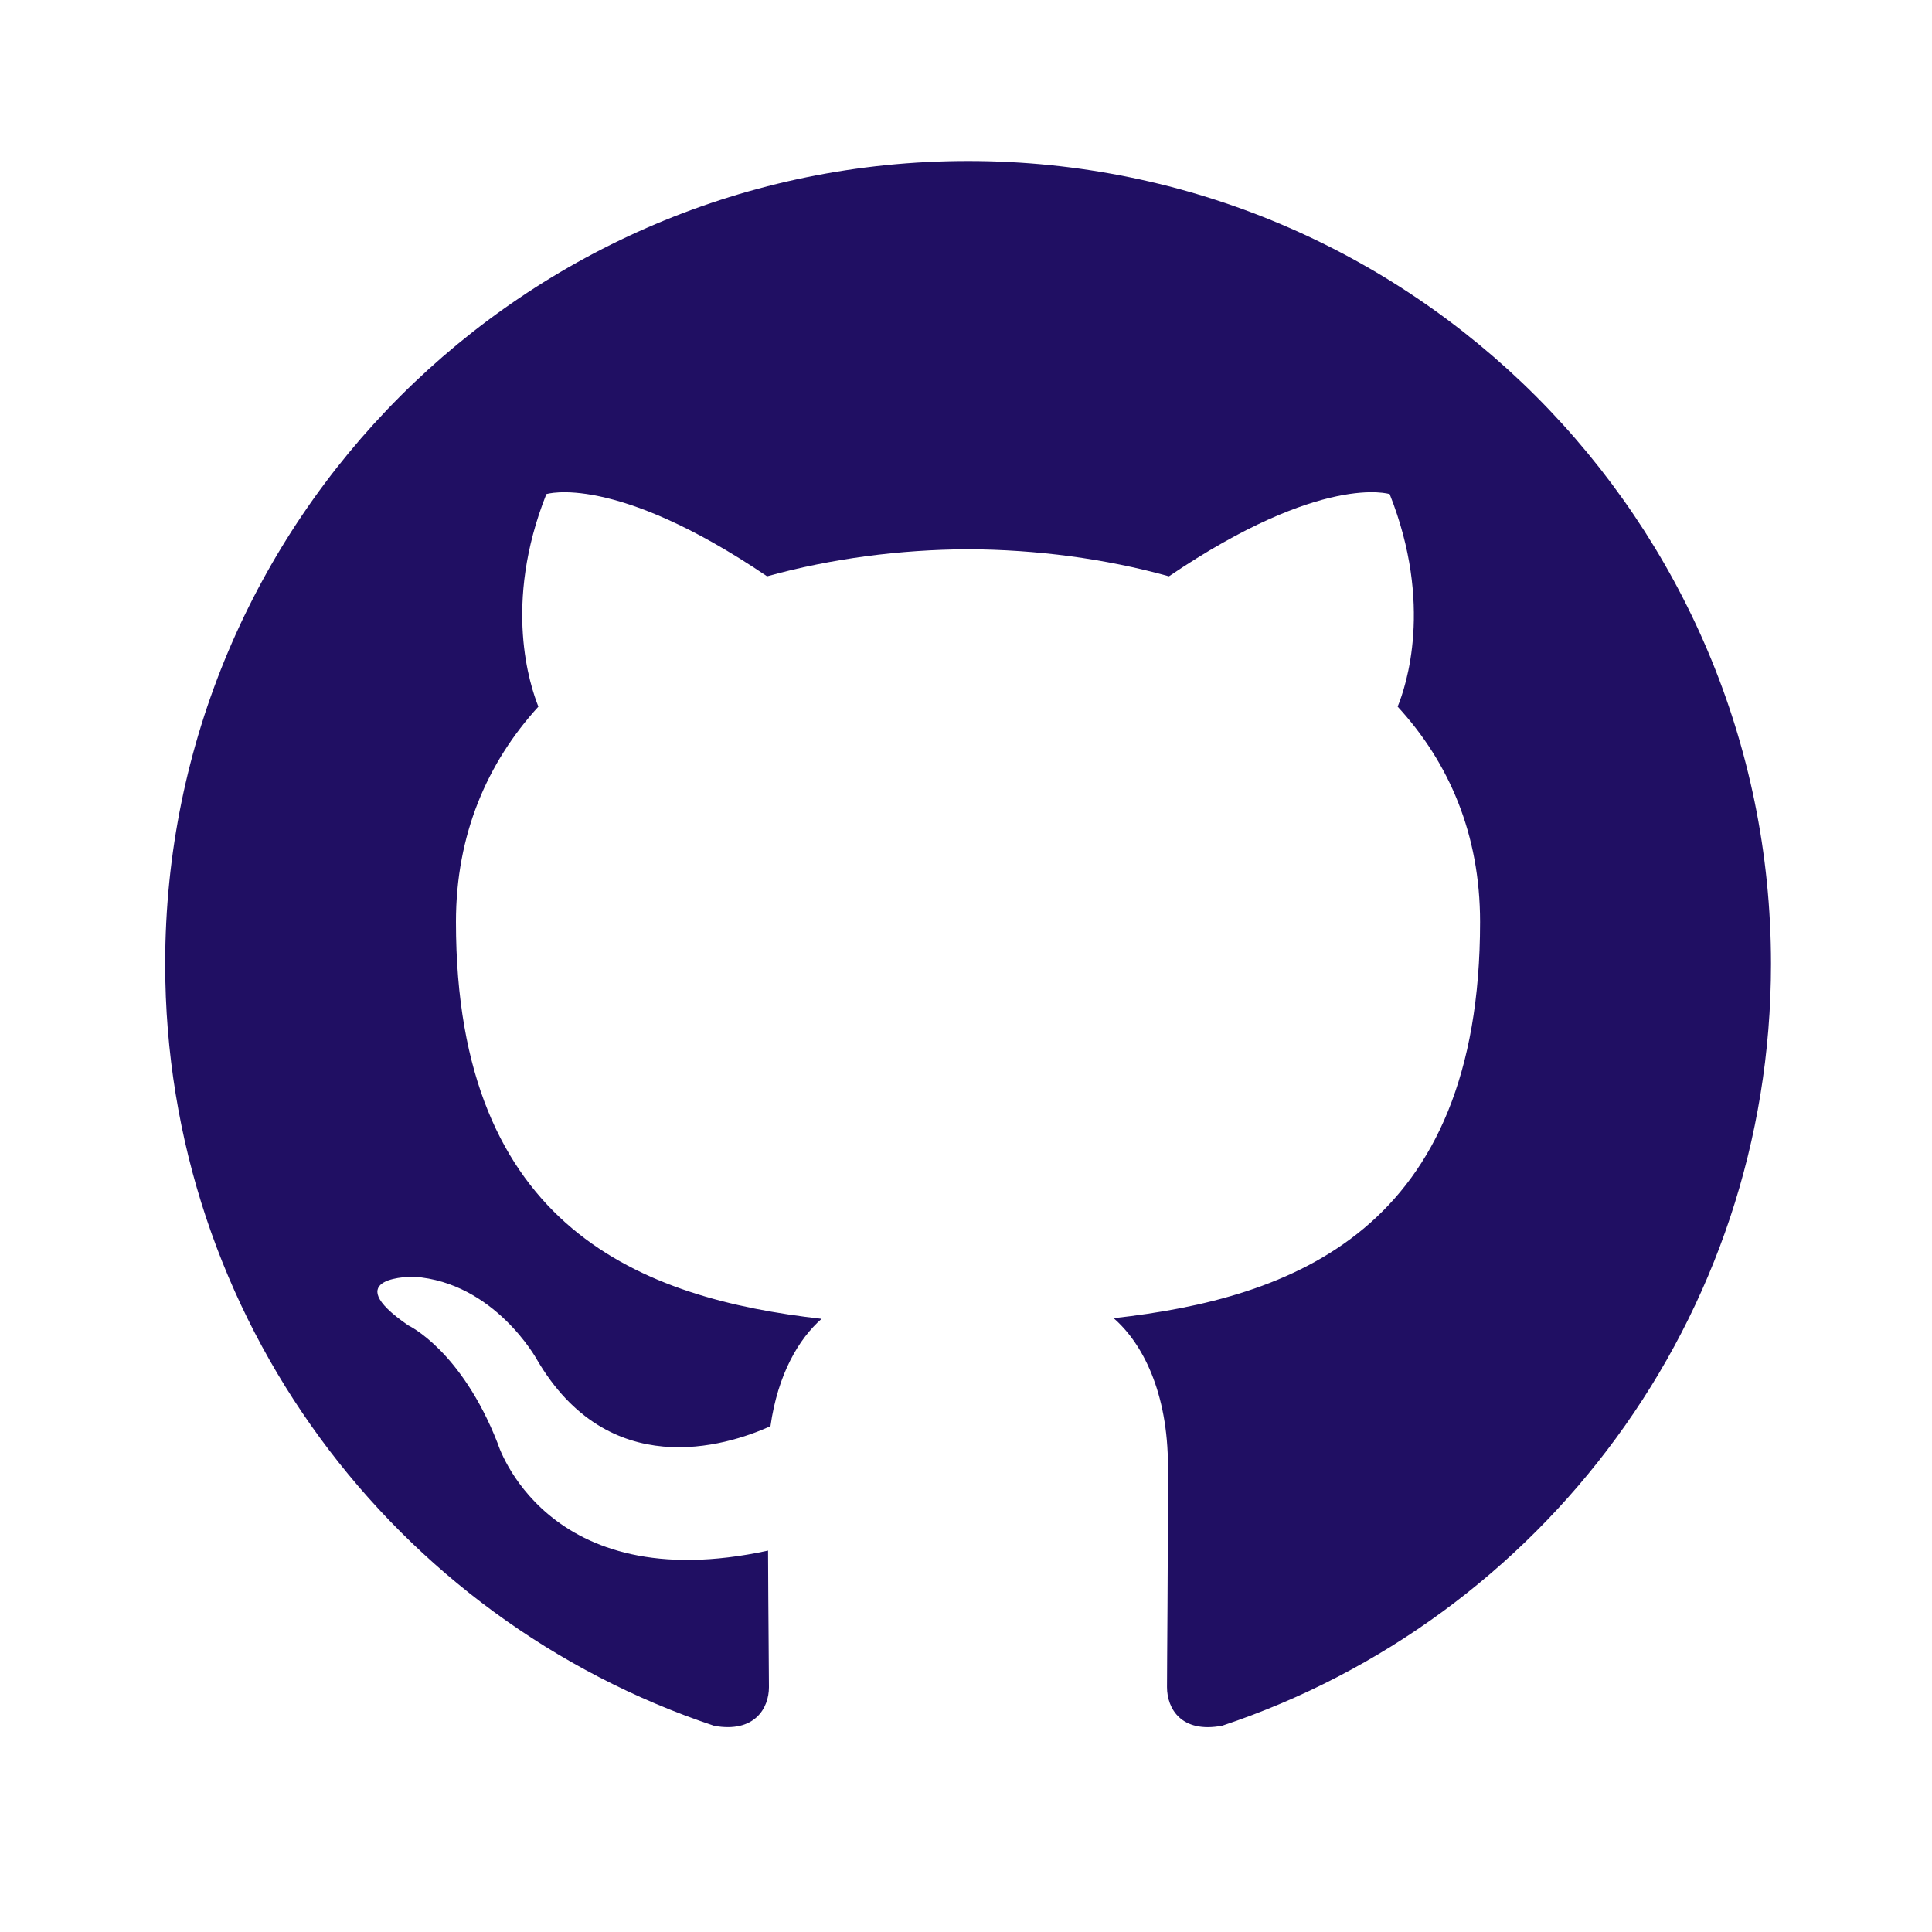
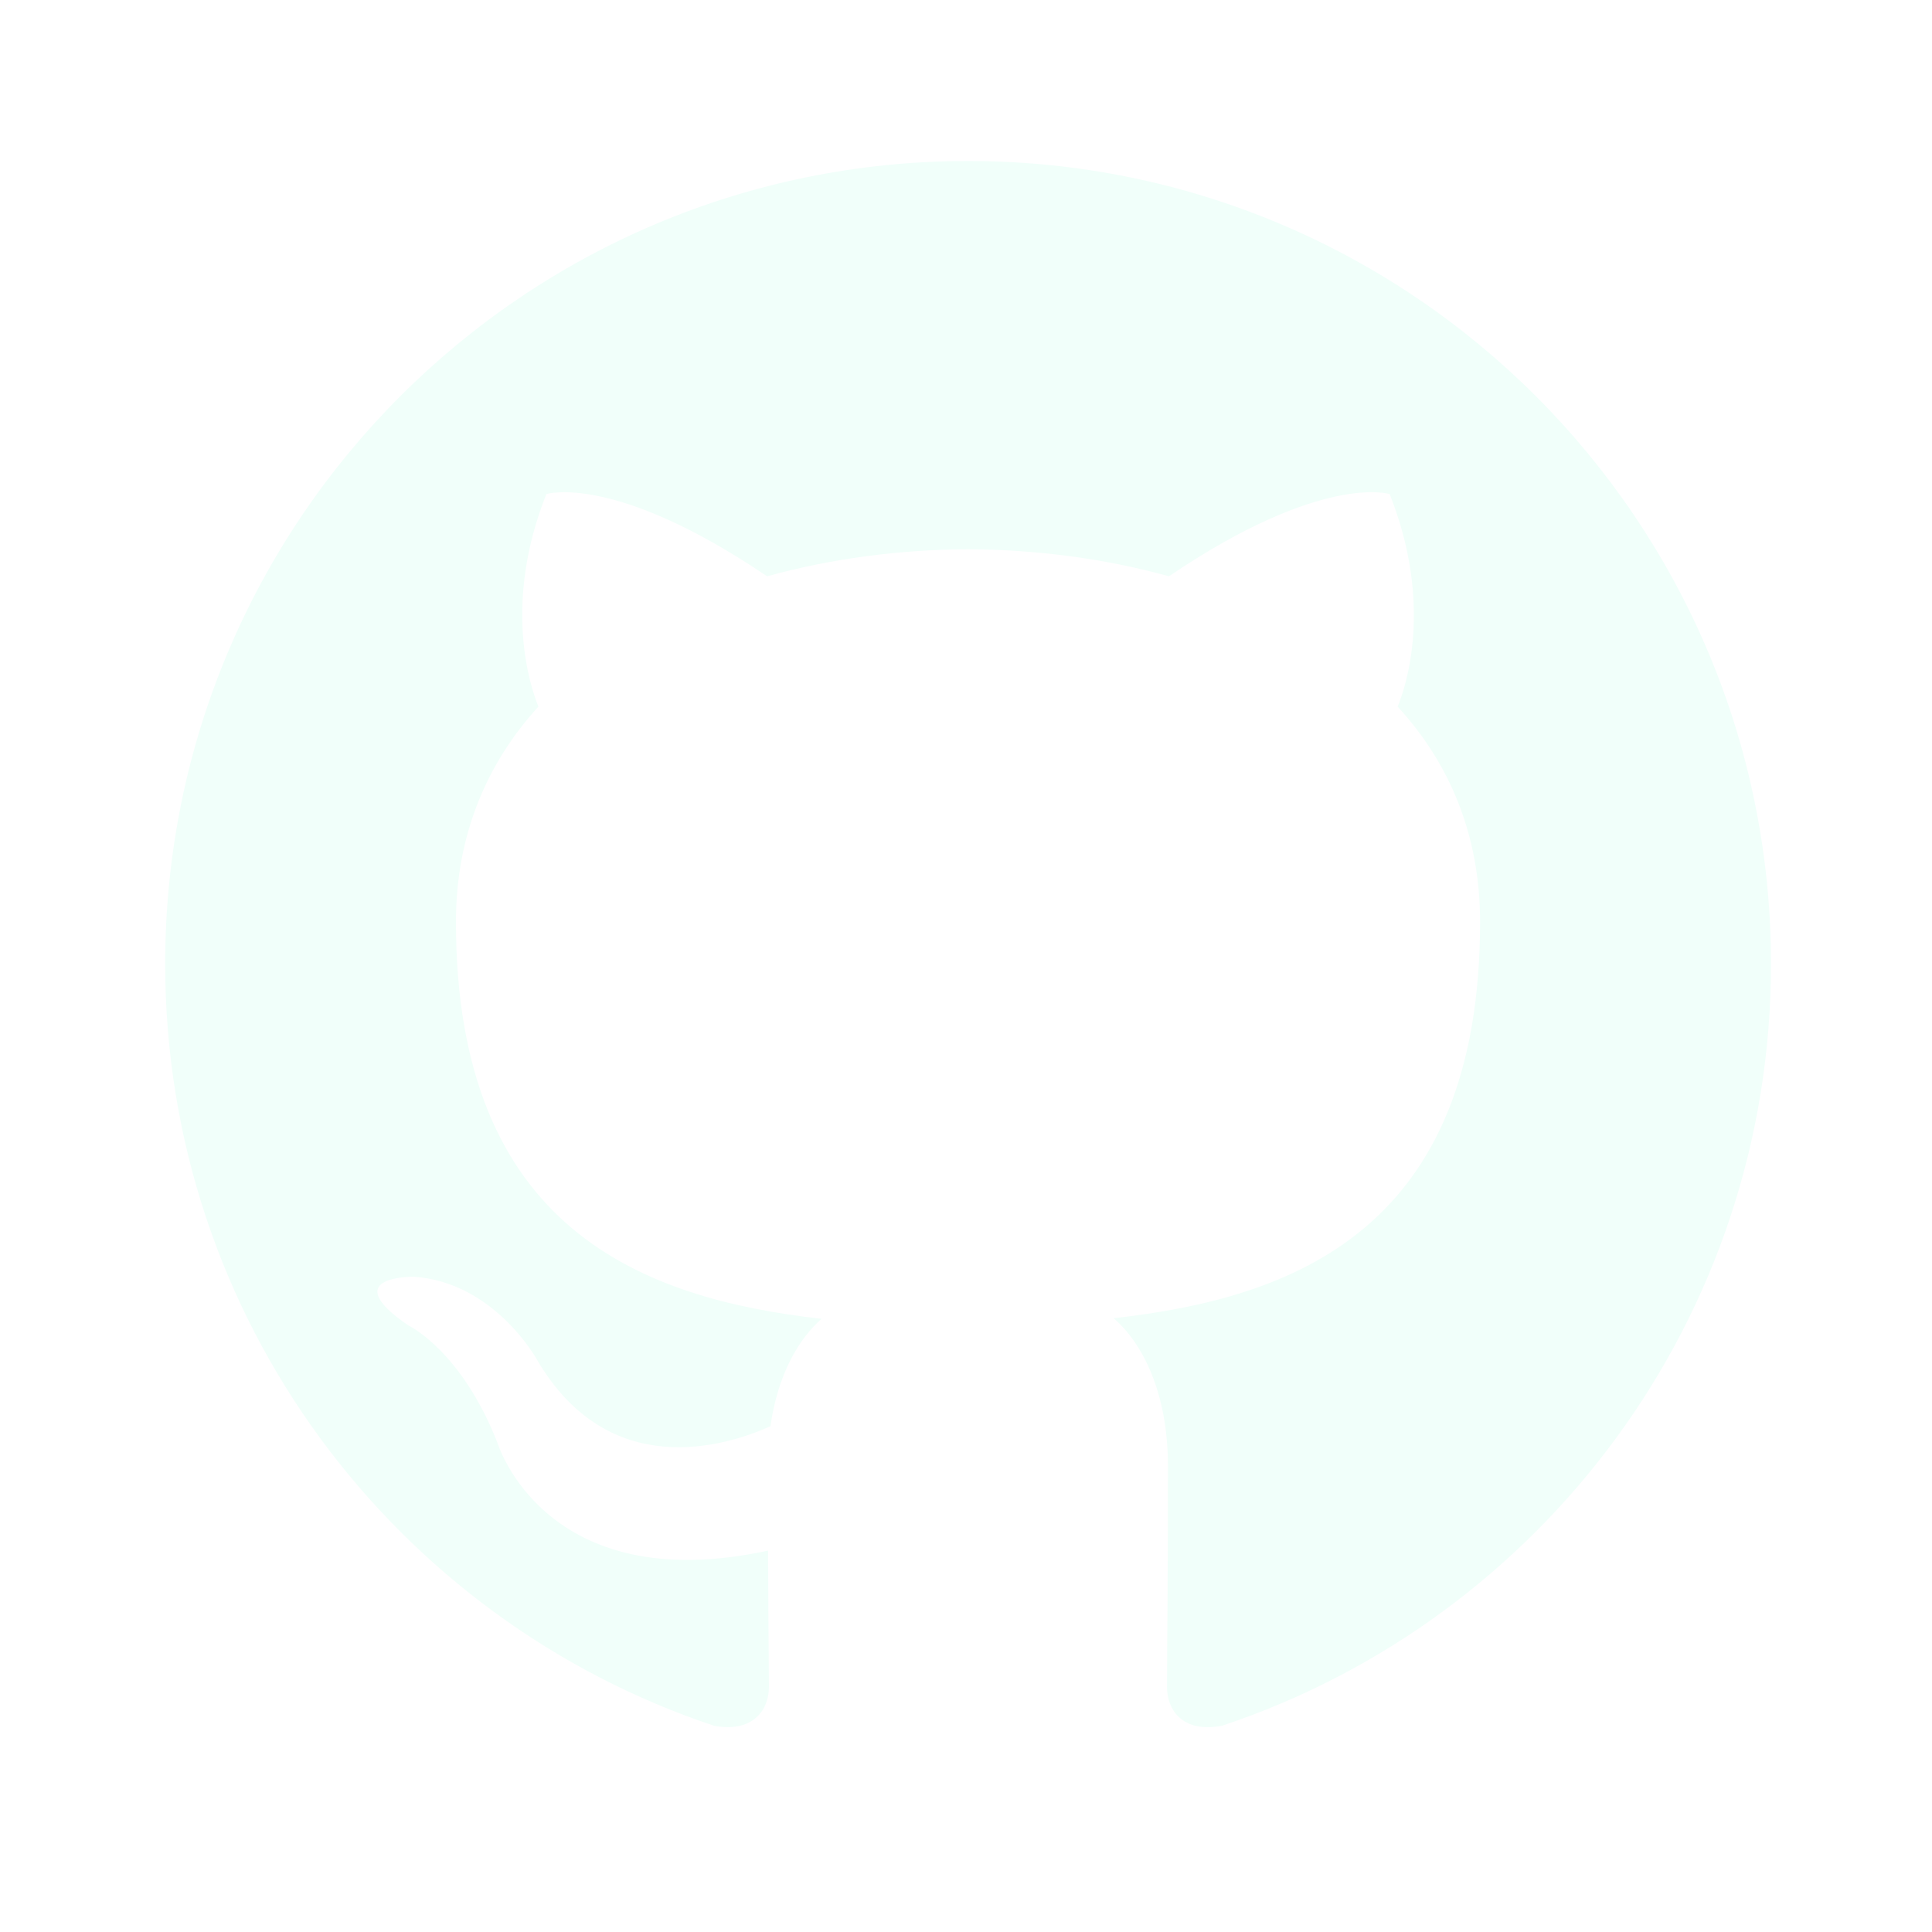
<svg xmlns="http://www.w3.org/2000/svg" width="24" height="24" viewBox="0 0 24 24">
-   <path fill-rule="evenodd" clip-rule="evenodd" d="M12.026,2c-5.509,0-9.974,4.465-9.974,9.974c0,4.406,2.857,8.145,6.821,9.465 c0.499,0.09,0.679-0.217,0.679-0.481c0-0.237-0.008-0.865-0.011-1.696c-2.775,0.602-3.361-1.338-3.361-1.338 c-0.452-1.152-1.107-1.459-1.107-1.459c-0.905-0.619,0.069-0.605,0.069-0.605c1.002,0.07,1.527,1.028,1.527,1.028 c0.89,1.524,2.336,1.084,2.902,0.829c0.091-0.645,0.351-1.085,0.635-1.334c-2.214-0.251-4.542-1.107-4.542-4.93 c0-1.087,0.389-1.979,1.024-2.675c-0.101-0.253-0.446-1.268,0.099-2.64c0,0,0.837-0.269,2.742,1.021 c0.798-0.221,1.649-0.332,2.496-0.336c0.849,0.004,1.701,0.115,2.496,0.336c1.906-1.291,2.742-1.021,2.742-1.021 c0.545,1.372,0.203,2.387,0.099,2.64c0.64,0.696,1.024,1.587,1.024,2.675c0,3.833-2.33,4.675-4.552,4.922 c0.355,0.308,0.675,0.916,0.675,1.846c0,1.334-0.012,2.41-0.012,2.737c0,0.267,0.178,0.577,0.687,0.479 C19.146,20.115,22,16.379,22,11.974C22,6.465,17.535,2,12.026,2z" fill="#200F63" />
+   <path fill-rule="evenodd" clip-rule="evenodd" d="M12.026,2c-5.509,0-9.974,4.465-9.974,9.974c0,4.406,2.857,8.145,6.821,9.465 c0.499,0.09,0.679-0.217,0.679-0.481c0-0.237-0.008-0.865-0.011-1.696c-2.775,0.602-3.361-1.338-3.361-1.338 c-0.452-1.152-1.107-1.459-1.107-1.459c-0.905-0.619,0.069-0.605,0.069-0.605c1.002,0.07,1.527,1.028,1.527,1.028 c0.89,1.524,2.336,1.084,2.902,0.829c0.091-0.645,0.351-1.085,0.635-1.334c-2.214-0.251-4.542-1.107-4.542-4.93 c0-1.087,0.389-1.979,1.024-2.675c-0.101-0.253-0.446-1.268,0.099-2.64c0,0,0.837-0.269,2.742,1.021 c0.798-0.221,1.649-0.332,2.496-0.336c0.849,0.004,1.701,0.115,2.496,0.336c1.906-1.291,2.742-1.021,2.742-1.021 c0.545,1.372,0.203,2.387,0.099,2.64c0.64,0.696,1.024,1.587,1.024,2.675c0,3.833-2.33,4.675-4.552,4.922 c0.355,0.308,0.675,0.916,0.675,1.846c0,1.334-0.012,2.41-0.012,2.737c0,0.267,0.178,0.577,0.687,0.479 C19.146,20.115,22,16.379,22,11.974C22,6.465,17.535,2,12.026,2z" fill="#F1FFFA" />
</svg>
